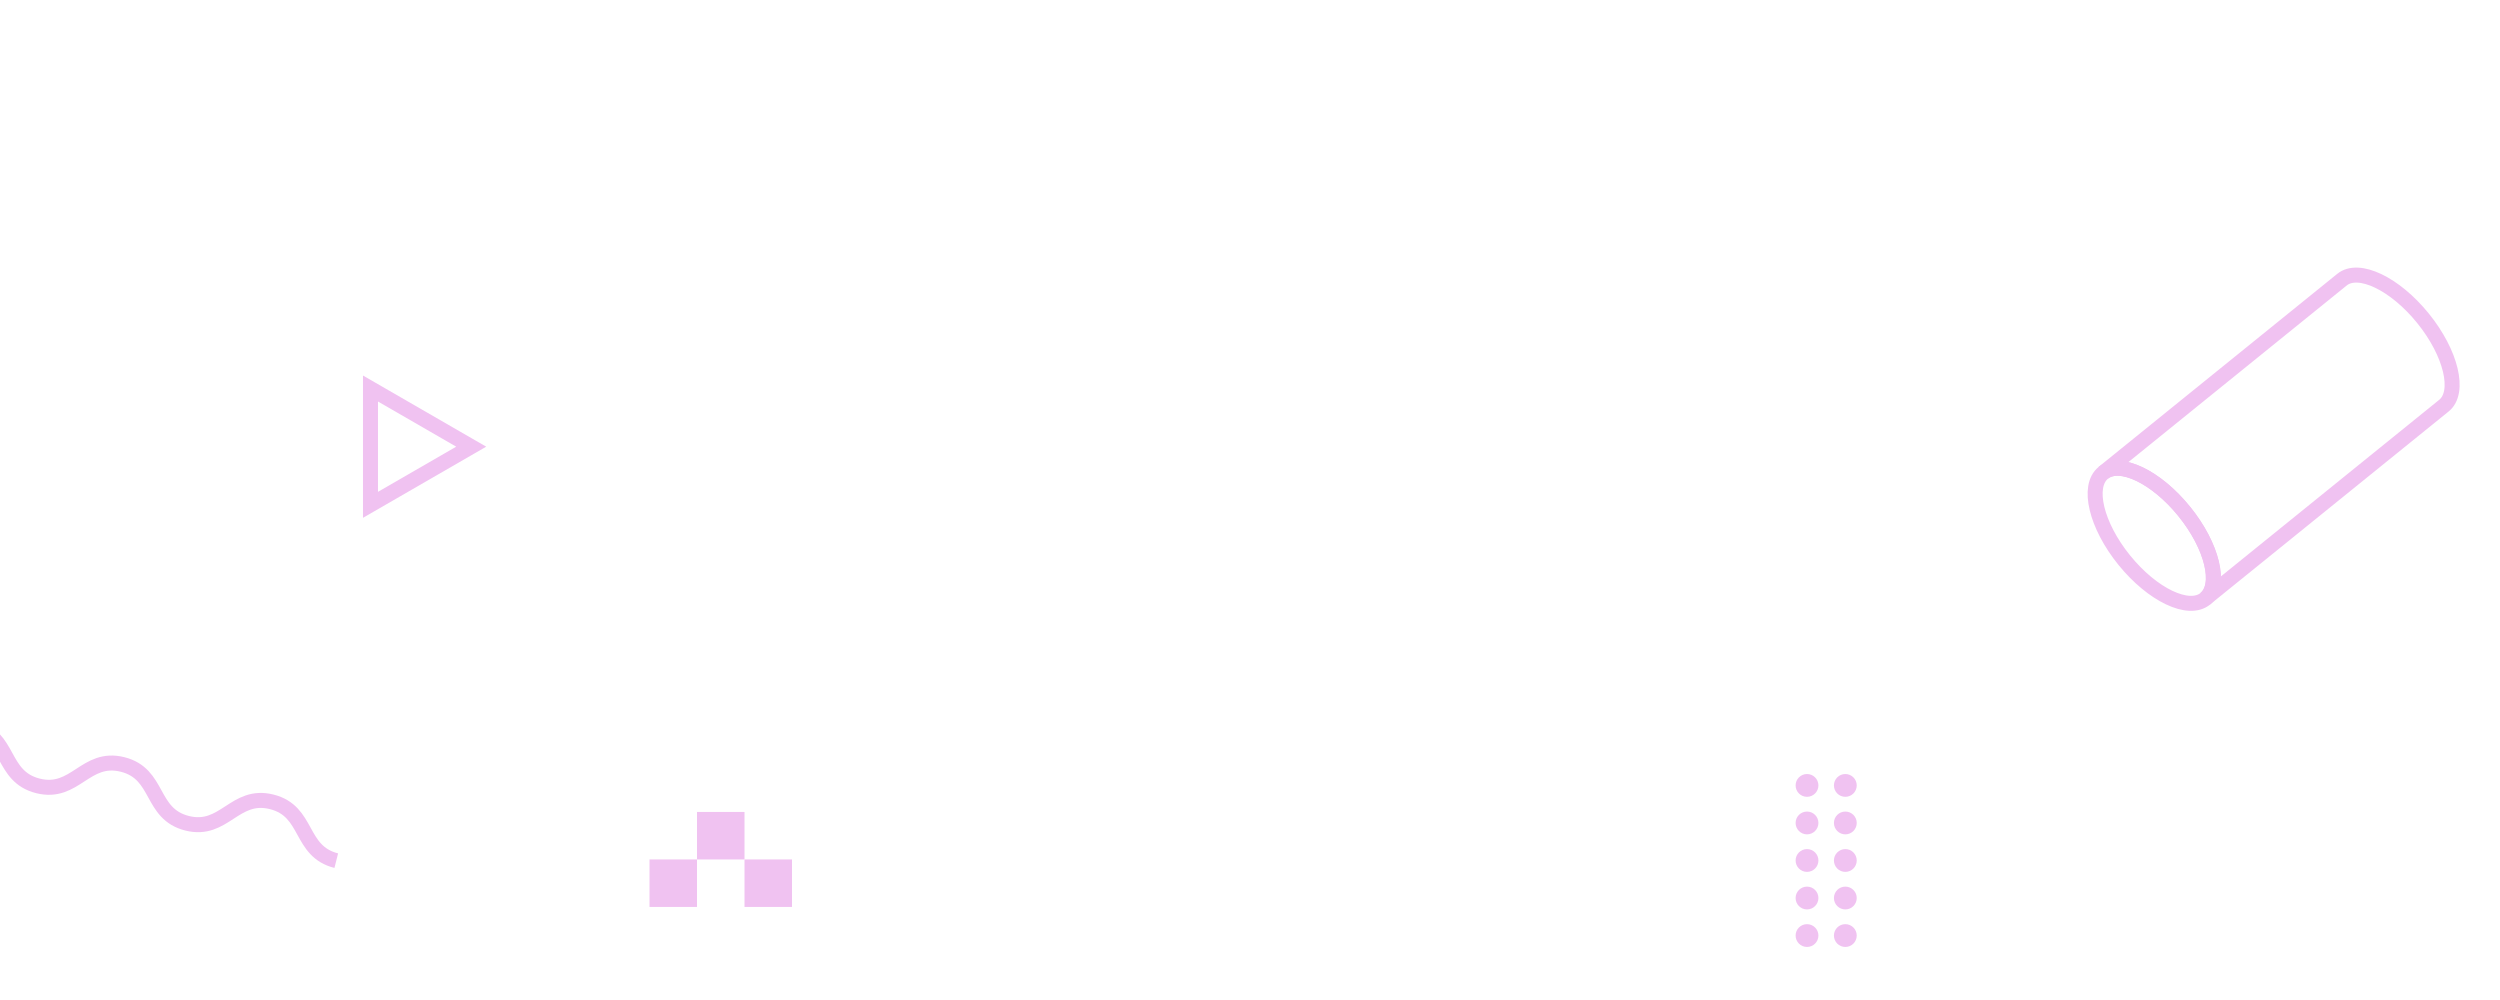
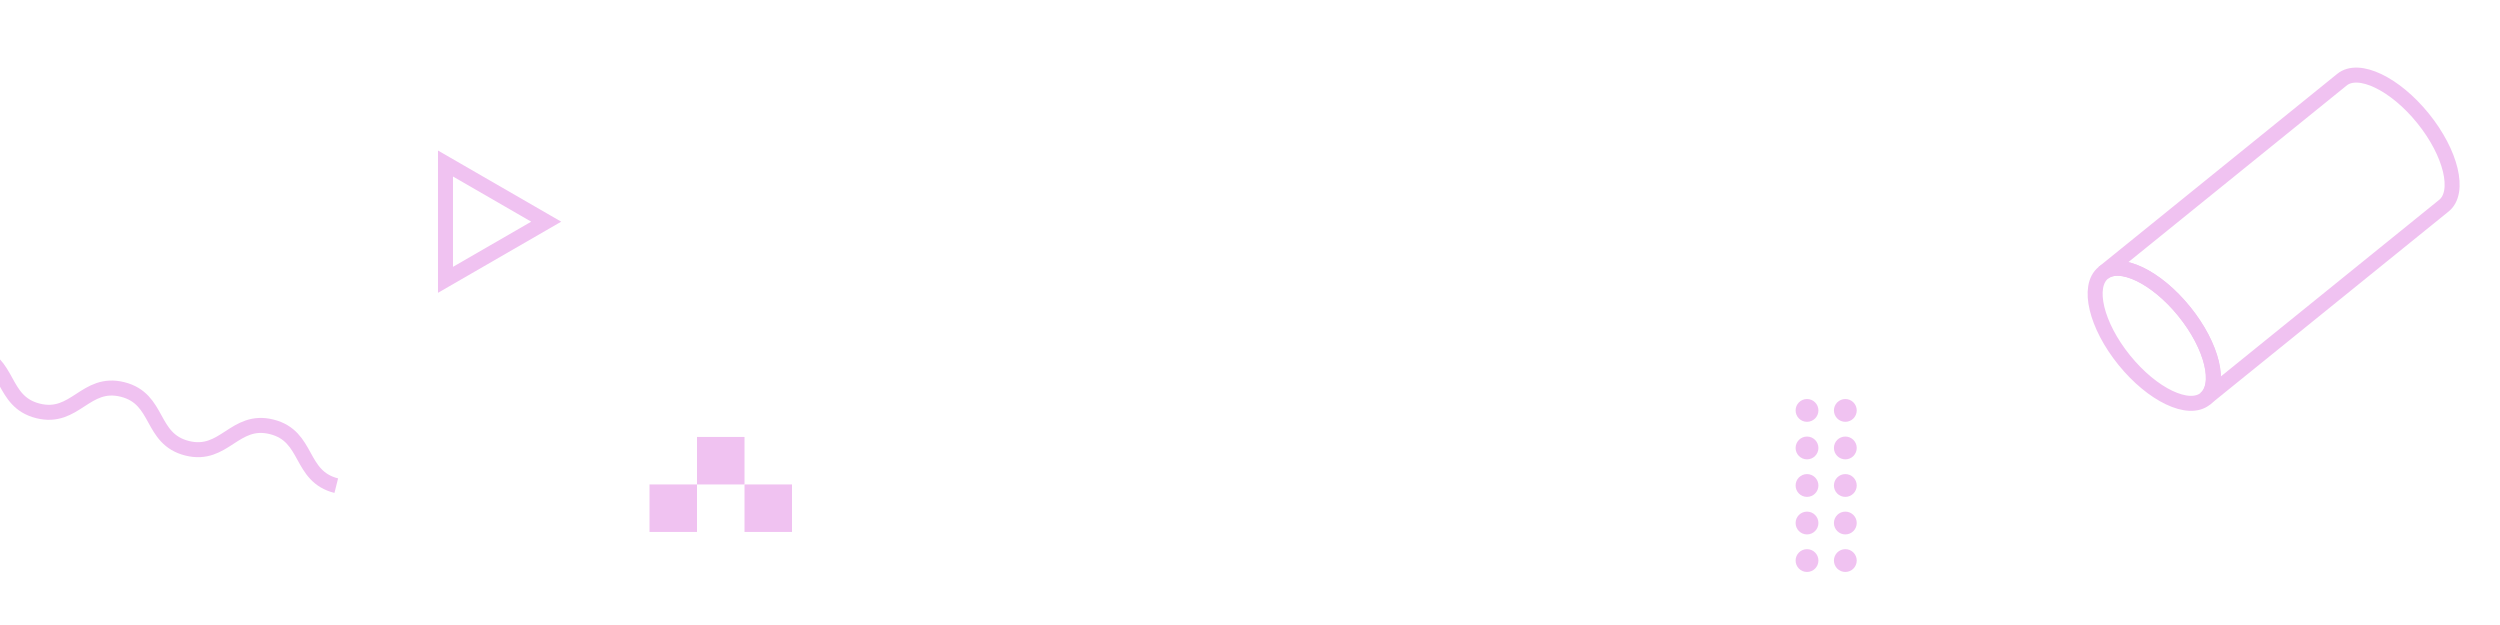
- <svg xmlns="http://www.w3.org/2000/svg" width="100%" height="100%" viewBox="0 0 1000 400" version="1.1" xml:space="preserve" style="fill-rule:evenodd;clip-rule:evenodd;stroke-miterlimit:10;">
-   <g transform="matrix(1,0,0,1,0,-357)">
-     <g>
+ <svg xmlns="http://www.w3.org/2000/svg" width="100%" height="100%" viewBox="0 0 1000 250" version="1.1" xml:space="preserve" style="fill-rule:evenodd;clip-rule:evenodd;stroke-miterlimit:10;">
+   <g transform="matrix(1,0,0,1,0,-507)">
+     <g transform="matrix(1,0,0,1,0,70)">
      <path d="M873.683,561.607C884.942,575.524 888.684,591.162 882.041,596.535L977.568,519.257C984.21,513.883 980.468,498.246 969.209,484.329C957.951,470.412 943.44,463.487 936.798,468.86L841.271,546.139C847.913,540.765 862.424,547.691 873.683,561.607Z" style="fill:none;fill-rule:nonzero;stroke:rgb(240,194,241);stroke-width:6px;" />
      <g transform="matrix(-0.6289,-0.7775,0.7775,-0.6289,959.403,1600.57)">
        <ellipse cx="861.656" cy="571.337" rx="32.412" ry="15.469" style="fill:none;stroke:rgb(240,194,241);stroke-width:6px;" />
      </g>
    </g>
    <path d="M-10.623,647.834C4.291,651.572 0.27,667.616 15.184,671.354C30.099,675.092 34.12,659.049 49.035,662.787C63.95,666.525 59.928,682.569 74.843,686.307C89.76,690.046 93.781,674.002 108.697,677.741C123.614,681.48 119.592,697.523 134.509,701.262" style="fill:none;fill-rule:nonzero;stroke:rgb(240,194,241);stroke-width:6px;" />
-     <path d="M148.194,512.41L188.484,535.671L148.194,558.932L148.194,512.41Z" style="fill:none;fill-rule:nonzero;stroke:rgb(240,194,241);stroke-width:6px;" />
+     <g transform="matrix(1,0,0,1,30,60)">
+       <path d="M148.194,512.41L188.484,535.671L148.194,558.932L148.194,512.41Z" style="fill:none;fill-rule:nonzero;stroke:rgb(240,194,241);stroke-width:6px;" />
+     </g>
    <circle cx="722.804" cy="671.169" r="4.561" style="fill:rgb(240,194,241);" />
    <circle cx="738.131" cy="671.169" r="4.561" style="fill:rgb(240,194,241);" />
    <circle cx="722.804" cy="686.183" r="4.561" style="fill:rgb(240,194,241);" />
    <circle cx="738.131" cy="686.183" r="4.561" style="fill:rgb(240,194,241);" />
    <circle cx="722.804" cy="701.196" r="4.561" style="fill:rgb(240,194,241);" />
    <circle cx="738.131" cy="701.196" r="4.561" style="fill:rgb(240,194,241);" />
    <circle cx="722.804" cy="716.209" r="4.561" style="fill:rgb(240,194,241);" />
    <circle cx="738.131" cy="716.209" r="4.561" style="fill:rgb(240,194,241);" />
    <circle cx="722.804" cy="731.223" r="4.561" style="fill:rgb(240,194,241);" />
    <circle cx="738.131" cy="731.223" r="4.561" style="fill:rgb(240,194,241);" />
    <g transform="matrix(1,0,0,1,0,60)">
      <rect x="259.803" y="640.78" width="19" height="19" style="fill:rgb(240,194,241);" />
    </g>
    <g transform="matrix(1,0,0,1,0,60)">
      <rect x="278.803" y="621.78" width="19" height="19" style="fill:rgb(240,194,241);" />
    </g>
    <g transform="matrix(1,0,0,1,0,60)">
      <rect x="297.803" y="640.78" width="19" height="19" style="fill:rgb(240,194,241);" />
    </g>
  </g>
</svg>
